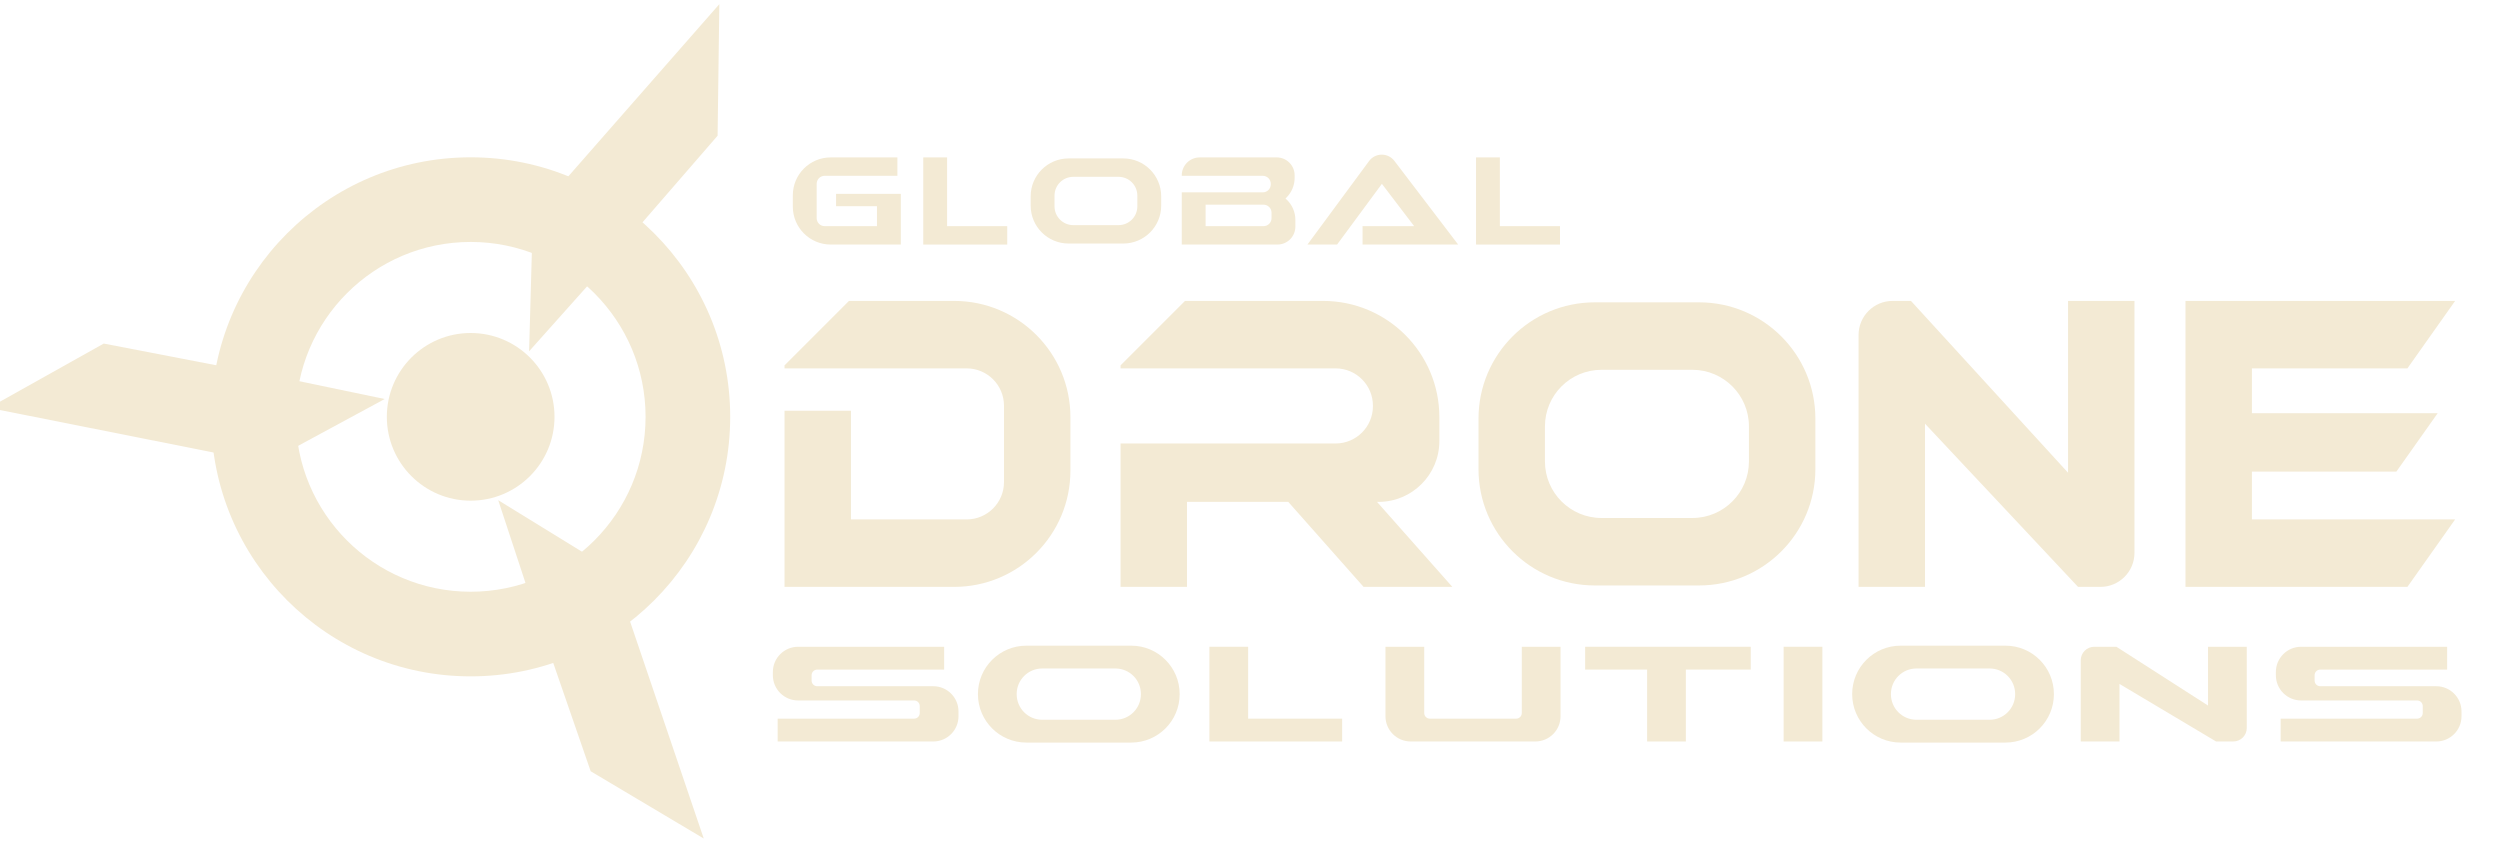
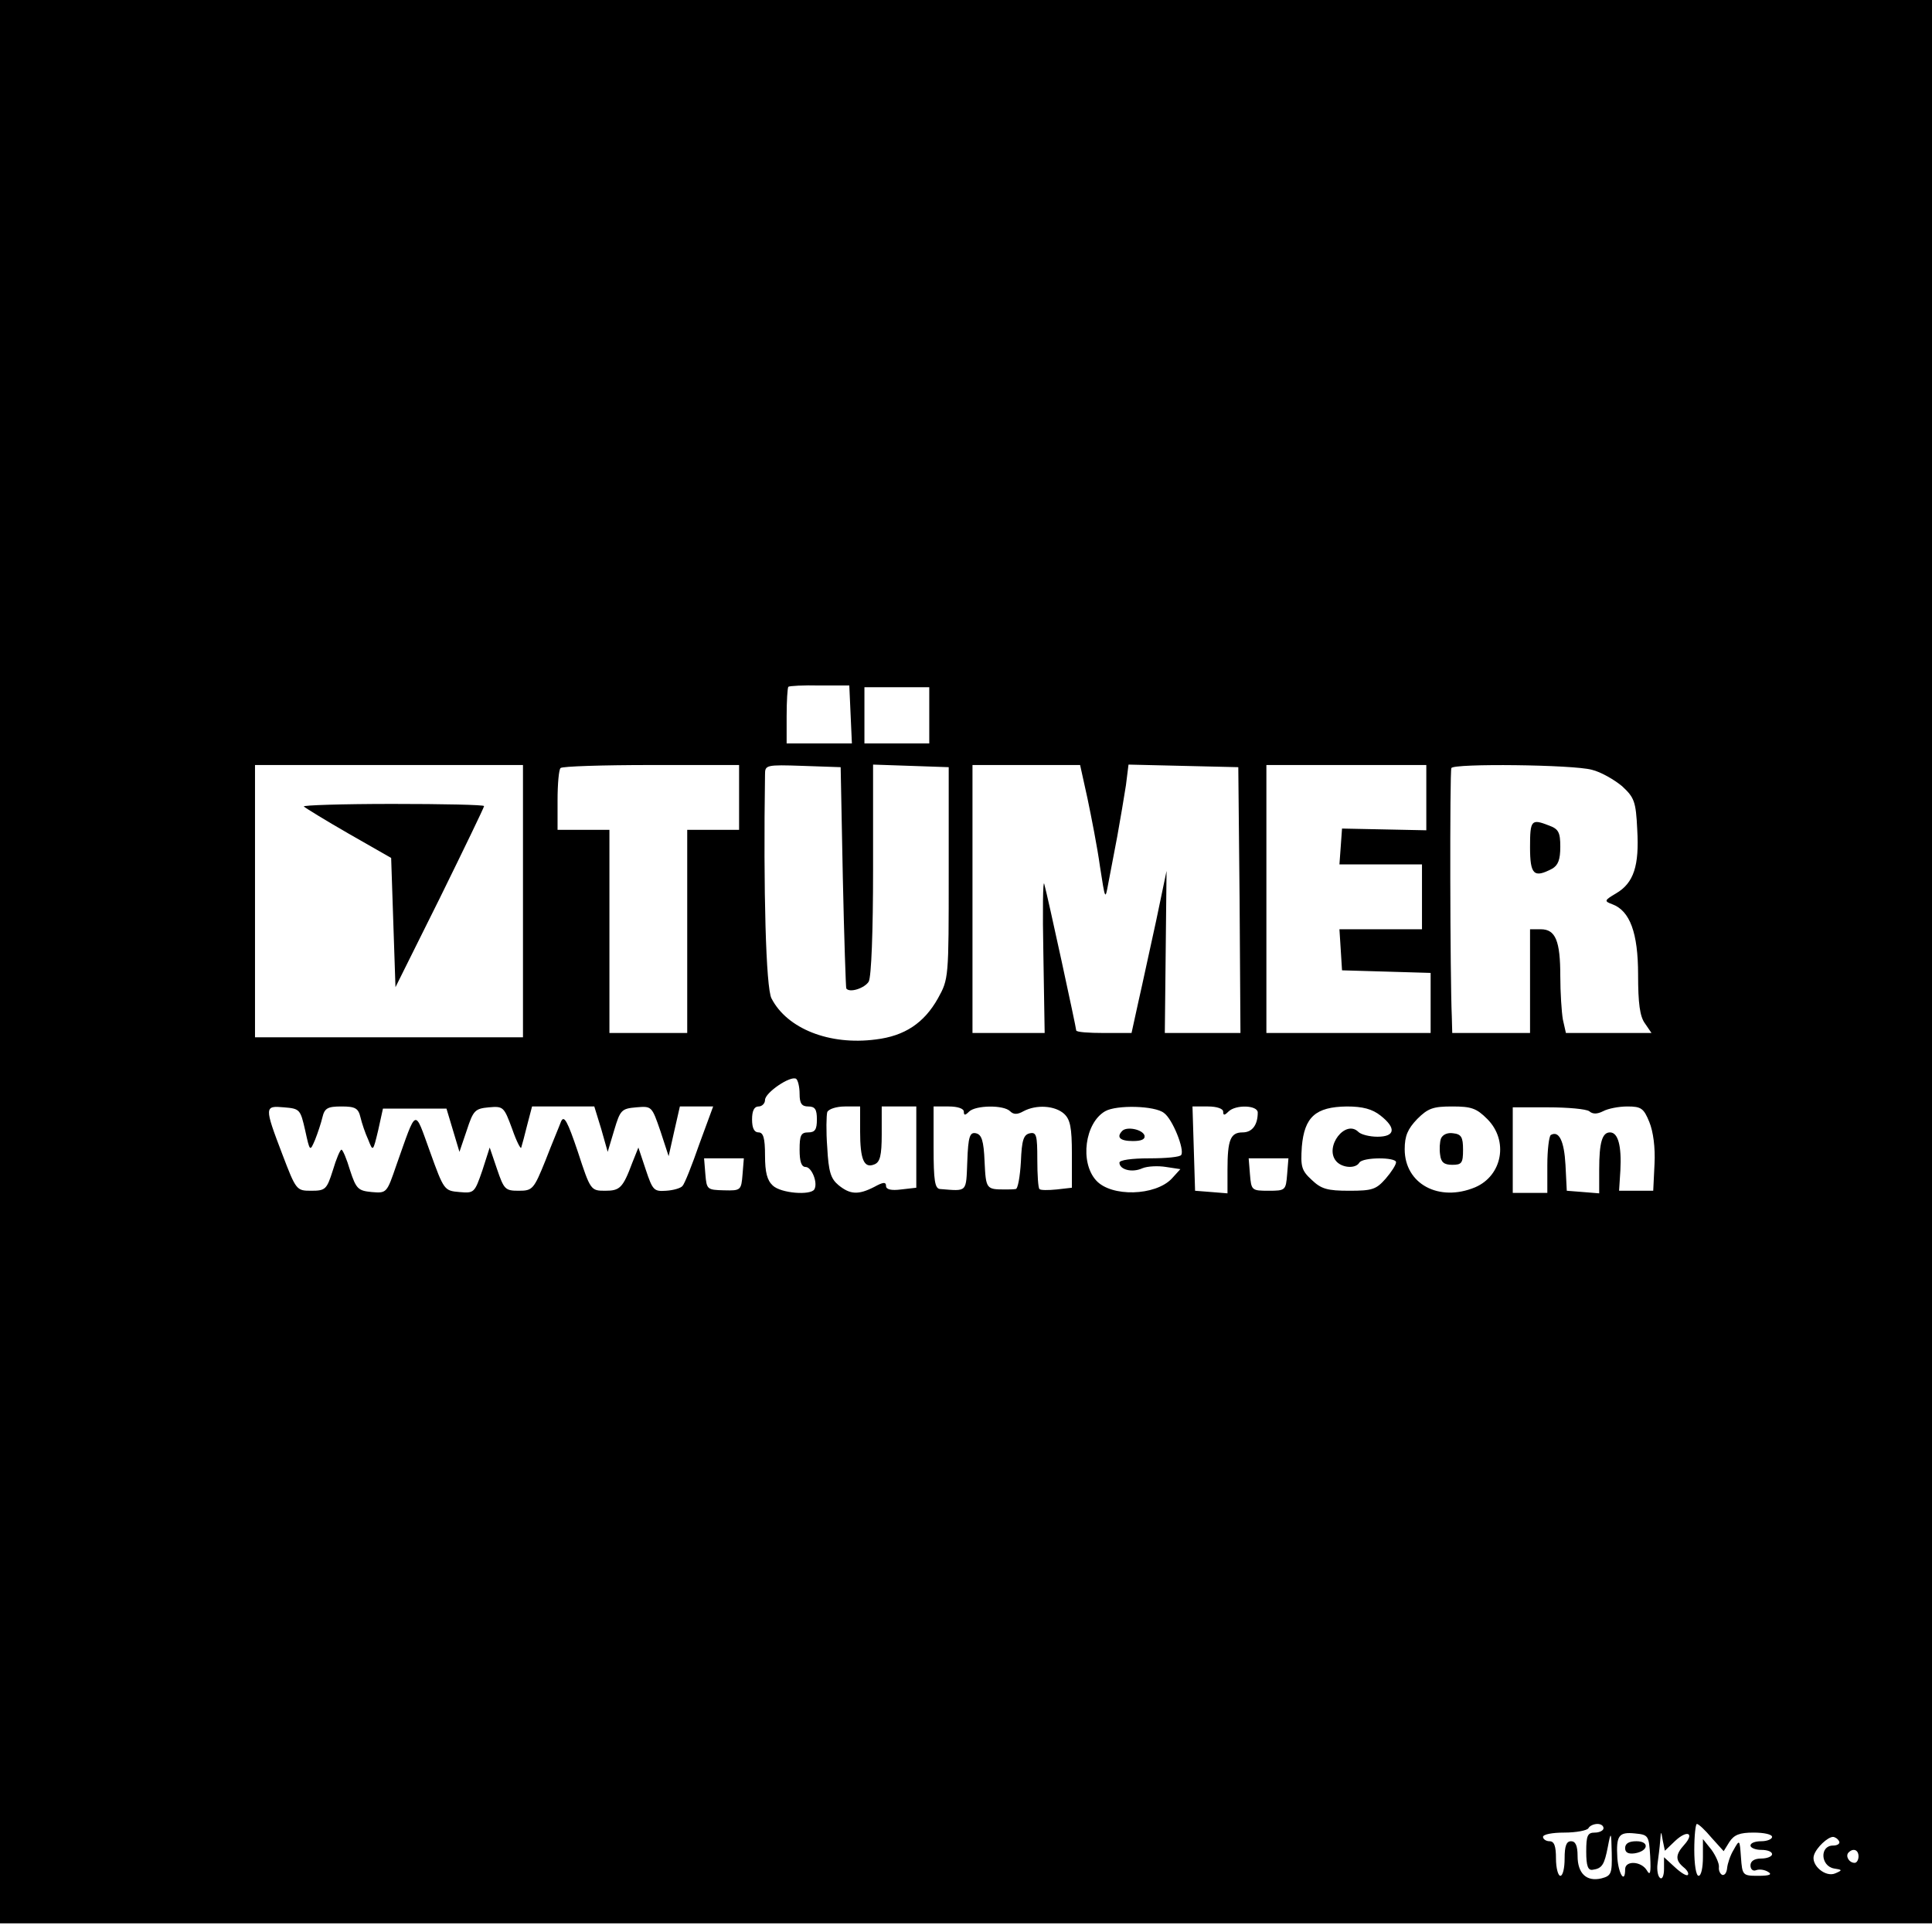
- <svg xmlns="http://www.w3.org/2000/svg" xmlns:xlink="http://www.w3.org/1999/xlink" width="208" height="72" viewBox="0 0 208 72">
-   <defs>
-     <path id="sGLOBAL-G" fill-rule="evenodd" d="M3.154 0.000L8.701 0.000L8.701 1.531L2.649 1.531A0.665 0.665 0 0 0 1.984 2.196L1.984 5.055A0.665 0.665 0 0 0 2.649 5.720L7.001 5.720L7.001 4.061L3.598 4.061L3.598 3.035L8.985 3.035L8.985 7.251L3.154 7.251A3.154 3.154 0 0 1 0.000 4.097L0.000 3.154A3.154 3.154 0 0 1 3.154 0.000Z" />
-     <path id="sGLOBAL-L" fill-rule="evenodd" d="M0.000 0.000L1.984 0.000L1.984 5.720L6.987 5.720L6.987 7.251L0.000 7.251L0.000 0.000Z" />
-     <path id="sGLOBAL-O" fill-rule="evenodd" d="M3.154 0.085L7.705 0.085A3.154 3.154 0 0 1 10.859 3.239L10.859 4.012A3.154 3.154 0 0 1 7.705 7.166L3.154 7.166A3.154 3.154 0 0 1 0.000 4.012L0.000 3.239A3.154 3.154 0 0 1 3.154 0.085ZM1.984 3.178L1.984 4.073A1.562 1.562 0 0 0 3.546 5.635L7.313 5.635A1.562 1.562 0 0 0 8.875 4.073L8.875 3.178A1.562 1.562 0 0 0 7.313 1.616L3.546 1.616A1.562 1.562 0 0 0 1.984 3.178Z" />
-     <path id="sGLOBAL-B" fill-rule="evenodd" d="M1.494 0.000L7.896 0.000A1.494 1.494 0 0 1 9.391 1.494L9.391 1.703A2.315 2.315 0 0 1 8.712 3.340L8.631 3.421L8.709 3.493A2.315 2.315 0 0 1 9.452 5.193L9.452 5.757A1.494 1.494 0 0 1 7.958 7.251L0.000 7.251L0.000 2.908L6.741 2.908A0.665 0.665 0 0 0 7.406 2.243L7.406 2.196A0.665 0.665 0 0 0 6.741 1.531L0.000 1.531L0.000 1.494A1.494 1.494 0 0 1 1.494 0.000ZM1.984 3.934L1.984 5.720L6.803 5.720A0.665 0.665 0 0 0 7.468 5.055L7.468 4.599A0.665 0.665 0 0 0 6.803 3.934L1.984 3.934Z" />
-     <path id="sGLOBAL-A" fill-rule="evenodd" d="M0.000 7.251L5.127 0.304A1.315 1.315 0 0 1 7.231 0.287L12.539 7.251L4.586 7.251L4.586 5.720L8.877 5.720L6.194 2.200L2.466 7.251L0.000 7.251Z" />
-     <path id="sDRONE-D" fill-rule="evenodd" d="M5.361 0.000L14.111 0.000A9.675 9.675 0 0 1 23.786 9.675L23.786 14.118A9.675 9.675 0 0 1 14.111 23.793L0.000 23.793L0.000 9.138L5.527 9.138L5.527 18.180L15.153 18.180A3.106 3.106 0 0 0 18.259 15.074L18.259 8.718A3.106 3.106 0 0 0 15.153 5.613L0.000 5.613L0.000 5.361L5.361 0.000Z" />
-     <path id="sDRONE-R" fill-rule="evenodd" d="M5.361 0.000L16.849 0.000A9.675 9.675 0 0 1 26.524 9.675L26.524 11.658A5.063 5.063 0 0 1 21.460 16.721L21.337 16.721L27.602 23.793L20.218 23.793L13.953 16.721L5.527 16.721L5.527 23.793L0.000 23.793L0.000 11.862L17.891 11.862A3.106 3.106 0 0 0 20.997 8.756L20.997 8.718A3.106 3.106 0 0 0 17.891 5.613L0.000 5.613L0.000 5.361L5.361 0.000Z" />
-     <path id="sDRONE-O" fill-rule="evenodd" d="M9.675 0.118L18.352 0.118A9.675 9.675 0 0 1 28.027 9.793L28.027 13.999A9.675 9.675 0 0 1 18.352 23.674L9.675 23.674A9.675 9.675 0 0 1 0.000 13.999L0.000 9.793A9.675 9.675 0 0 1 9.675 0.118ZM5.527 10.439L5.527 13.354A4.708 4.708 0 0 0 10.235 18.061L17.792 18.061A4.708 4.708 0 0 0 22.500 13.354L22.500 10.439A4.708 4.708 0 0 0 17.792 5.731L10.235 5.731A4.708 4.708 0 0 0 5.527 10.439Z" />
-     <path id="sDRONE-N" fill-rule="evenodd" d="M2.833 0.000L4.359 0.000L17.428 14.294L17.428 0.000L22.955 0.000L22.955 20.960A2.833 2.833 0 0 1 20.122 23.793L18.260 23.793L5.527 10.214L5.527 23.793L0.000 23.793L0.000 2.833A2.833 2.833 0 0 1 2.833 0.000Z" />
-     <path id="sDRONE-E" fill-rule="evenodd" d="M0.000 0.000L22.434 0.000L18.464 5.613L5.527 5.613L5.527 9.344L20.981 9.344L17.543 14.204L5.527 14.204L5.527 18.180L22.434 18.180L18.464 23.793L0.000 23.793L0.000 0.000Z" />
-     <path id="sSOLUTIONS-S" fill-rule="evenodd" d="M2.098 0.000L14.250 0.000L14.250 1.898L3.692 1.898A0.467 0.467 0 0 0 3.224 2.366L3.224 2.814A0.467 0.467 0 0 0 3.692 3.282L13.347 3.282A2.098 2.098 0 0 1 15.445 5.380L15.445 5.781A2.098 2.098 0 0 1 13.347 7.879L0.399 7.879L0.399 5.980L11.753 5.980A0.467 0.467 0 0 0 12.221 5.513L12.221 4.934A0.467 0.467 0 0 0 11.753 4.466L2.098 4.466A2.098 2.098 0 0 1 0.000 2.368L0.000 2.098A2.098 2.098 0 0 1 2.098 0.000Z" />
-     <path id="sSOLUTIONS-O" fill-rule="evenodd" d="M4.027 -0.092L12.757 -0.092A4.027 4.027 0 0 1 16.784 3.936L16.784 3.943A4.027 4.027 0 0 1 12.757 7.970L4.027 7.970A4.027 4.027 0 0 1 0.000 3.943L0.000 3.936A4.027 4.027 0 0 1 4.027 -0.092ZM3.224 3.929L3.224 3.950A2.122 2.122 0 0 0 5.346 6.072L11.438 6.072A2.122 2.122 0 0 0 13.560 3.950L13.560 3.929A2.122 2.122 0 0 0 11.438 1.806L5.346 1.806A2.122 2.122 0 0 0 3.224 3.929Z" />
-     <path id="sSOLUTIONS-L" fill-rule="evenodd" d="M0.000 0.000L3.224 0.000L3.224 5.980L11.043 5.980L11.043 7.879L0.000 7.879L0.000 0.000Z" />
-     <path id="sSOLUTIONS-U" fill-rule="evenodd" d="M0.000 0.000L3.224 0.000L3.224 5.513A0.467 0.467 0 0 0 3.692 5.980L10.875 5.980A0.467 0.467 0 0 0 11.342 5.513L11.342 0.000L14.566 0.000L14.566 5.781A2.098 2.098 0 0 1 12.468 7.879L2.098 7.879A2.098 2.098 0 0 1 0.000 5.781L0.000 0.000Z" />
-     <path id="sSOLUTIONS-T" fill-rule="evenodd" d="M0.000 0.000L13.778 0.000L13.778 1.898L8.380 1.898L8.380 7.879L5.156 7.879L5.156 1.898L0.000 1.898L0.000 0.000Z" />
-     <path id="sSOLUTIONS-I" fill-rule="evenodd" d="M0.000 0.000L3.224 0.000L3.224 7.879L0.000 7.879L0.000 0.000Z" />
-     <path id="sSOLUTIONS-N" fill-rule="evenodd" d="M1.124 0.000L2.968 0.000L10.589 4.889L10.589 0.000L13.814 0.000L13.814 6.754A1.124 1.124 0 0 1 12.689 7.879L11.259 7.879L3.224 3.092L3.224 7.879L0.000 7.879L0.000 1.124A1.124 1.124 0 0 1 1.124 0.000Z" />
-   </defs>
-   <g>
-     <g transform="translate(39.16,34.6809) scale(0.31307)">
-       <g fill="#f3ead4">
-         <circle r="22.280" />
-         <path fill-rule="evenodd" d="M68.970,0A68.970,68.970 0 1 1 -68.970,0A68.970,68.970 0 1 1 68.970,0ZM46.480,0A46.480,46.480 0 1 0 -46.480,0A46.480,46.480 0 1 0 46.480,0Z" />
-         <g transform="rotate(0)">
-           <polygon points="-65.607,-13.314 -97.514,-19.474 -128.021,-2.392 -66.427,9.859" />
-           <polygon points="-47.815,8.765 -22.850,-4.737 -47.500,-9.871" />
-         </g>
-         <g transform="rotate(120)">
-           <polygon points="-65.607,-13.314 -97.514,-19.474 -128.021,-2.392 -66.427,9.859" />
-           <polygon points="-47.815,8.765 -22.850,-4.737 -47.500,-9.871" />
-         </g>
-         <g transform="rotate(240)">
-           <polygon points="-65.607,-13.314 -97.514,-19.474 -128.021,-2.392 -66.427,9.859" />
-           <polygon points="-47.815,8.765 -22.850,-4.737 -47.500,-9.871" />
-         </g>
-       </g>
-     </g>
-     <g fill="#f3ead4">
-       <use href="#sGLOBAL-G" xlink:href="#sGLOBAL-G" x="65.963" y="13.096" />
-       <use href="#sGLOBAL-L" xlink:href="#sGLOBAL-L" x="76.815" y="13.096" />
-       <use href="#sGLOBAL-O" xlink:href="#sGLOBAL-O" x="85.752" y="13.096" />
-       <use href="#sGLOBAL-B" xlink:href="#sGLOBAL-B" x="98.323" y="13.096" />
-       <use href="#sGLOBAL-A" xlink:href="#sGLOBAL-A" x="108.779" y="13.096" />
-       <use href="#sGLOBAL-L" xlink:href="#sGLOBAL-L" x="122.805" y="13.096" />
-     </g>
-     <g fill="#f3ead4">
-       <use href="#sDRONE-D" xlink:href="#sDRONE-D" x="65.273" y="25.036" />
-       <use href="#sDRONE-R" xlink:href="#sDRONE-R" x="93.231" y="25.036" />
-       <use href="#sDRONE-O" xlink:href="#sDRONE-O" x="123.012" y="25.036" />
-       <use href="#sDRONE-N" xlink:href="#sDRONE-N" x="154.633" y="25.036" />
-       <use href="#sDRONE-E" xlink:href="#sDRONE-E" x="181.833" y="25.036" />
-     </g>
-     <g fill="#f3ead4">
-       <use href="#sSOLUTIONS-S" xlink:href="#sSOLUTIONS-S" x="64.302" y="53.812" />
-       <use href="#sSOLUTIONS-O" xlink:href="#sSOLUTIONS-O" x="81.364" y="53.812" />
-       <use href="#sSOLUTIONS-L" xlink:href="#sSOLUTIONS-L" x="100.622" y="53.812" />
-       <use href="#sSOLUTIONS-U" xlink:href="#sSOLUTIONS-U" x="115.271" y="53.812" />
-       <use href="#sSOLUTIONS-T" xlink:href="#sSOLUTIONS-T" x="131.884" y="53.812" />
-       <use href="#sSOLUTIONS-I" xlink:href="#sSOLUTIONS-I" x="148.398" y="53.812" />
-       <use href="#sSOLUTIONS-O" xlink:href="#sSOLUTIONS-O" x="154.101" y="53.812" />
-       <use href="#sSOLUTIONS-N" xlink:href="#sSOLUTIONS-N" x="173.118" y="53.812" />
-       <use href="#sSOLUTIONS-S" xlink:href="#sSOLUTIONS-S" x="189.352" y="53.812" />
-     </g>
+ <svg xmlns="http://www.w3.org/2000/svg" version="1.0" width="447pt" height="447pt" viewBox="0 0 447 447" preserveAspectRatio="xMidYMid meet">
+   <g transform="translate(0,447) scale(0.1,-0.1)" fill="#000000" stroke="none">
+     <path d="M0 2245 l0 -2225 2235 0 2235 0 0 2225 0 2225 -2235 0 -2235 0 0 -2225z m1968 572 l3 -67 -76 0 -75 0 0 63 c0 35 2 66 4 68 2 2 35 4 73 3 l68 0 3 -67z m182 -2 l0 -65 -75 0 -75 0 0 65 0 65 75 0 75 0 0 -65z m-940 -430 l0 -315 -310 0 -310 0 0 315 0 315 310 0 310 0 0 -315z m500 240 l0 -75 -60 0 -60 0 0 -235 0 -235 -90 0 -90 0 0 235 0 235 -60 0 -60 0 0 68 c0 38 3 72 7 75 3 4 98 7 210 7 l203 0 0 -75z m240 -185 c3 -140 7 -256 8 -257 8 -11 43 1 52 16 6 12 10 114 10 261 l0 241 88 -3 87 -3 0 -245 c0 -243 0 -245 -25 -290 -32 -57 -77 -87 -144 -95 -107 -14 -205 25 -241 95 -13 24 -19 251 -15 518 0 22 2 23 88 20 l87 -3 5 -255z m566 183 c9 -43 23 -114 29 -158 12 -77 12 -78 19 -40 4 22 14 72 21 110 7 39 16 92 20 118 l6 48 127 -3 127 -3 3 -307 2 -308 -87 0 -88 0 2 187 2 188 -24 -115 c-14 -63 -32 -148 -41 -187 l-16 -73 -64 0 c-35 0 -64 2 -64 6 0 6 -66 311 -74 339 -3 11 -4 -62 -2 -162 l3 -183 -83 0 -84 0 0 310 0 310 124 0 125 0 17 -77z m784 1 l0 -75 -97 2 -98 2 -3 -42 -3 -41 95 0 96 0 0 -75 0 -75 -96 0 -95 0 3 -47 3 -48 103 -3 102 -3 0 -69 0 -70 -190 0 -190 0 0 310 0 310 185 0 185 0 0 -76z m383 65 c21 -5 52 -23 70 -38 28 -26 32 -35 35 -100 5 -84 -8 -124 -49 -148 -27 -16 -28 -18 -9 -25 41 -15 60 -66 60 -163 0 -66 4 -97 16 -113 l15 -22 -99 0 -99 0 -7 31 c-3 17 -6 63 -6 101 0 81 -11 108 -45 108 l-25 0 0 -120 0 -120 -90 0 -90 0 -1 38 c-4 86 -5 568 -1 575 5 11 282 8 325 -4z m-1833 -750 c0 -22 5 -29 20 -29 16 0 20 -7 20 -30 0 -23 -4 -30 -20 -30 -17 0 -20 -7 -20 -40 0 -27 4 -40 14 -40 14 0 29 -37 20 -52 -9 -14 -77 -9 -96 9 -13 12 -18 30 -18 70 0 40 -4 53 -15 53 -10 0 -15 10 -15 30 0 20 5 30 15 30 8 0 15 7 15 15 0 17 59 57 72 49 4 -3 8 -18 8 -35z m-1144 -84 c11 -50 11 -50 23 -22 6 15 14 39 17 52 5 21 12 25 44 25 32 0 39 -4 44 -25 3 -13 11 -37 18 -52 11 -28 11 -28 23 22 l11 50 73 0 74 0 15 -50 15 -50 17 50 c15 46 19 50 51 53 34 3 35 1 54 -50 10 -29 20 -48 21 -43 2 6 8 29 14 53 l11 42 72 0 72 0 16 -52 15 -53 15 50 c14 47 17 50 51 53 36 3 36 3 56 -55 l19 -58 13 58 13 57 38 0 39 0 -32 -87 c-17 -49 -34 -92 -39 -97 -4 -5 -21 -10 -38 -11 -28 -2 -31 1 -47 49 l-17 51 -14 -35 c-22 -59 -29 -65 -63 -65 -33 0 -34 1 -63 90 -24 71 -32 86 -39 70 -4 -11 -21 -51 -36 -90 -27 -67 -30 -70 -62 -70 -31 0 -34 3 -50 50 l-17 50 -17 -53 c-18 -52 -19 -53 -53 -50 -35 3 -36 4 -68 93 -37 102 -30 104 -78 -31 -22 -64 -22 -65 -57 -62 -31 3 -36 7 -50 50 -8 27 -17 48 -20 48 -3 0 -12 -21 -20 -48 -14 -44 -17 -47 -50 -47 -34 0 -35 1 -67 85 -42 110 -41 112 4 108 37 -3 38 -5 49 -53z m1284 -2 c0 -66 9 -87 33 -77 13 5 17 20 17 70 l0 64 40 0 40 0 0 -94 0 -94 -35 -4 c-23 -3 -35 0 -35 8 0 10 -7 9 -27 -2 -37 -19 -56 -18 -83 4 -18 15 -23 31 -26 87 -3 38 -2 75 0 82 3 7 21 13 41 13 l35 0 0 -57z m240 45 c0 -9 3 -9 12 0 15 15 80 16 95 1 8 -8 17 -8 31 0 30 16 73 13 94 -6 14 -13 18 -31 18 -93 l0 -78 -35 -4 c-20 -2 -38 -2 -40 1 -3 2 -5 33 -5 68 0 56 -2 64 -17 61 -15 -3 -19 -16 -21 -66 -2 -34 -7 -63 -12 -63 -6 -1 -17 -1 -25 -1 -43 0 -44 1 -47 64 -2 50 -7 63 -20 66 -14 3 -18 -7 -20 -65 -3 -73 1 -69 -63 -64 -12 1 -15 19 -15 96 l0 95 35 0 c21 0 35 -5 35 -12z m463 -3 c20 -14 48 -85 40 -97 -2 -5 -35 -8 -74 -8 -41 0 -69 -4 -69 -10 0 -16 29 -24 53 -13 12 5 37 6 55 3 l33 -5 -20 -22 c-38 -40 -140 -43 -175 -4 -38 42 -26 133 21 160 26 15 115 13 136 -4z m137 3 c0 -9 3 -9 12 0 17 17 68 15 68 -2 0 -29 -13 -46 -35 -46 -28 0 -35 -17 -35 -86 l0 -55 -37 3 -38 3 -3 98 -3 97 36 0 c20 0 35 -5 35 -12z m364 -9 c37 -29 34 -49 -7 -49 -18 0 -38 5 -44 11 -30 30 -79 -34 -52 -67 13 -16 45 -19 54 -4 8 13 85 13 85 1 0 -6 -11 -23 -24 -38 -22 -25 -31 -28 -84 -28 -51 0 -65 4 -87 25 -24 22 -26 31 -23 77 6 69 32 92 104 93 37 0 59 -6 78 -21z m247 -8 c50 -50 35 -131 -28 -158 -84 -35 -163 8 -163 88 0 31 7 47 29 70 25 25 37 29 81 29 44 0 56 -4 81 -29z m236 18 c8 -7 18 -7 32 0 11 6 36 11 56 11 32 0 38 -4 51 -36 9 -22 14 -59 12 -97 l-3 -62 -40 0 -39 0 3 47 c3 56 -5 88 -24 88 -18 0 -25 -23 -25 -86 l0 -55 -37 3 -38 3 -3 60 c-3 55 -15 80 -34 69 -4 -3 -8 -34 -8 -70 l0 -64 -40 0 -40 0 0 99 0 99 82 0 c46 0 88 -4 95 -9z m-1959 -146 c-3 -37 -4 -38 -43 -37 -39 1 -40 2 -43 37 l-3 37 46 0 46 0 -3 -37z m1260 0 c-3 -37 -4 -38 -43 -38 -39 0 -40 1 -43 38 l-3 37 46 0 46 0 -3 -37z m732 -1513 c0 -5 -9 -10 -20 -10 -17 0 -20 -7 -20 -44 0 -33 4 -44 15 -42 22 3 27 12 35 53 7 37 8 36 9 -14 1 -48 -1 -53 -24 -59 -34 -8 -55 11 -55 52 0 24 -5 34 -15 34 -11 0 -15 -11 -15 -40 0 -22 -4 -40 -10 -40 -5 0 -10 18 -10 40 0 29 -4 40 -15 40 -8 0 -15 5 -15 10 0 6 22 10 49 10 28 0 53 5 56 10 3 6 13 10 21 10 8 0 14 -4 14 -10z m250 -22 l28 -31 13 21 c11 17 24 22 56 22 24 0 43 -4 43 -10 0 -5 -11 -10 -25 -10 -14 0 -25 -4 -25 -10 0 -5 11 -10 25 -10 14 0 25 -4 25 -10 0 -5 -11 -10 -25 -10 -16 0 -25 -6 -25 -16 0 -9 6 -14 13 -11 8 3 20 1 28 -4 10 -6 3 -9 -23 -9 -36 0 -37 1 -40 43 -3 41 -3 42 -17 17 -8 -13 -14 -32 -15 -42 -1 -10 -5 -17 -11 -16 -5 2 -9 10 -8 18 1 8 -7 26 -17 40 l-20 25 0 -42 c0 -24 -4 -43 -10 -43 -6 0 -10 27 -10 60 0 33 3 60 6 60 4 0 19 -14 34 -32z m-142 -43 c2 -39 0 -46 -8 -32 -13 21 -50 23 -50 2 0 -34 -15 -12 -18 26 -3 52 3 61 41 57 31 -3 32 -5 35 -53z m58 36 c28 26 45 18 21 -9 -21 -23 -21 -36 -2 -52 9 -7 13 -15 10 -18 -3 -3 -16 5 -30 18 l-25 23 0 -27 c0 -15 -4 -25 -9 -21 -5 3 -8 18 -6 33 2 15 5 38 6 52 2 25 2 25 6 2 l5 -24 24 23z m379 -1 c3 -5 -3 -10 -14 -10 -31 0 -29 -47 2 -53 20 -3 20 -4 4 -11 -23 -11 -58 19 -50 42 6 18 32 42 44 42 4 0 11 -4 14 -10z m45 -35 c0 -8 -4 -15 -9 -15 -13 0 -22 16 -14 24 11 11 23 6 23 -9z" />
+     <path d="M703 2604 c3 -3 50 -32 104 -63 l98 -56 5 -150 5 -149 103 207 c56 114 102 209 102 212 0 3 -95 5 -212 5 -116 0 -209 -3 -205 -6z" />
+     <path d="M3540 2510 c0 -64 9 -72 51 -50 14 8 19 21 19 51 0 33 -4 41 -26 49 -41 16 -44 13 -44 -50z" />
+     <path d="M2597 1854 c-15 -15 -6 -24 24 -24 20 0 29 4 27 13 -5 14 -40 21 -51 11z" />
+     <path d="M3334 1836 c-3 -8 -4 -25 -2 -38 2 -17 9 -23 28 -23 22 0 25 4 25 35 0 29 -4 36 -23 38 -13 2 -24 -3 -28 -12z" />
+     <path d="M3760 194 c0 -10 7 -14 22 -12 32 5 35 28 4 28 -17 0 -26 -5 -26 -16z" />
  </g>
</svg>
